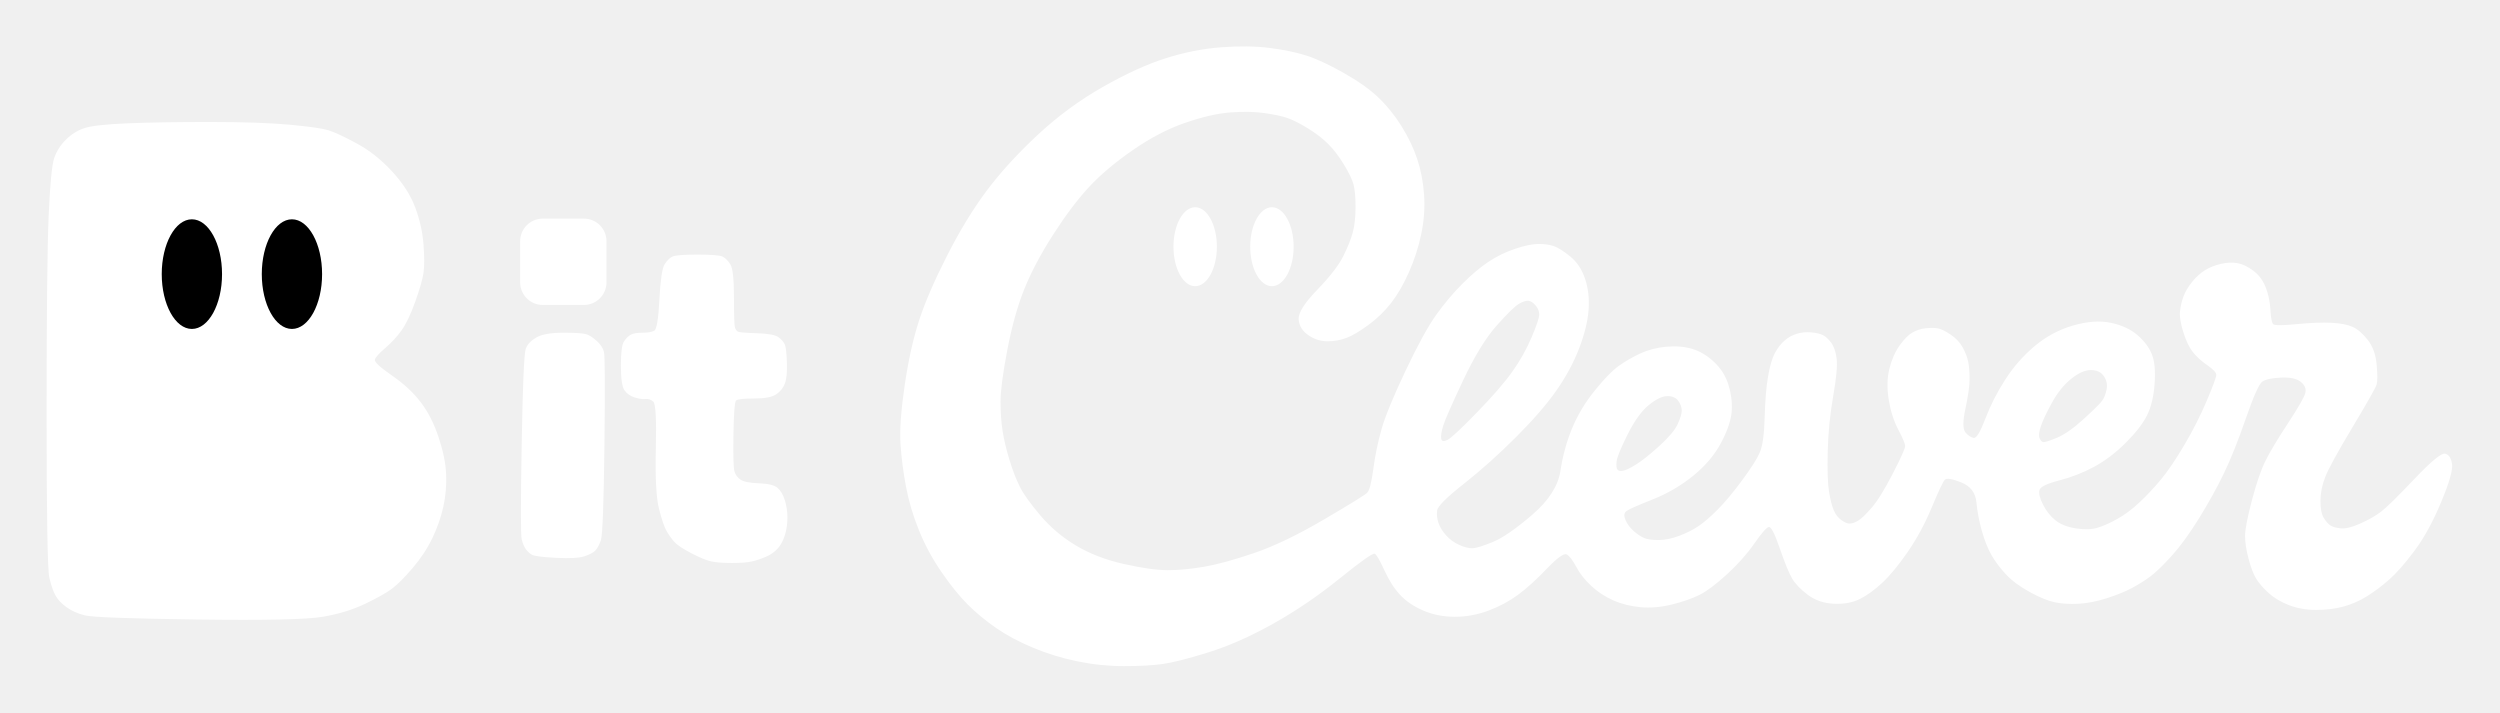
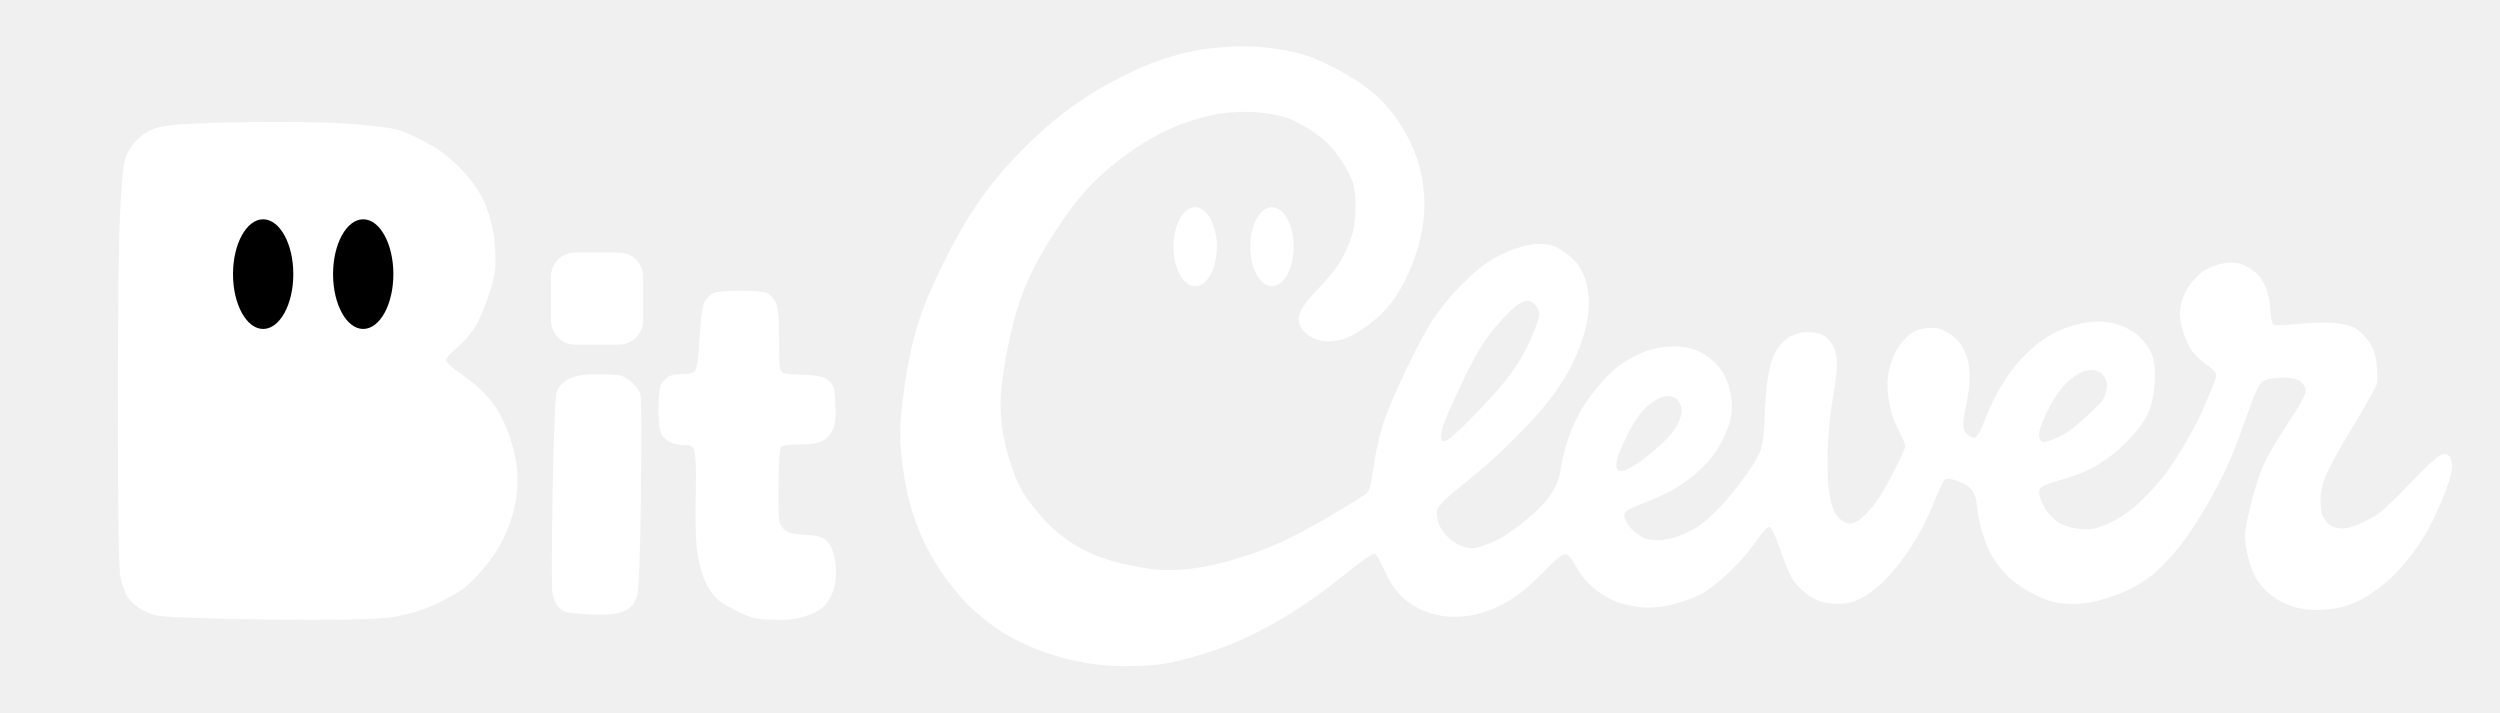
- <svg xmlns="http://www.w3.org/2000/svg" viewBox="52 28 456 130">
-   <path fill="#fff" fill-rule="evenodd" d="M217.000 98.375Q216.000 105.250 216.250 109.000Q216.500 112.750 217.250 116.750Q218.000 120.750 219.625 124.750Q221.250 128.750 223.750 132.375Q226.250 136.000 228.500 138.250Q230.750 140.500 233.625 142.500Q236.500 144.500 240.375 146.125Q244.250 147.750 248.500 148.625Q252.750 149.500 257.000 149.500Q261.250 149.500 264.000 149.125Q266.750 148.750 272.375 147.000Q278.000 145.250 284.250 141.750Q290.500 138.250 296.375 133.500Q302.250 128.750 302.750 129.000Q303.250 129.250 304.500 132.000Q305.750 134.750 307.375 136.500Q309.000 138.250 311.625 139.375Q314.250 140.500 317.375 140.500Q320.500 140.500 323.500 139.375Q326.500 138.250 328.875 136.500Q331.250 134.750 334.125 131.750Q337.000 128.750 337.750 129.125Q338.500 129.500 339.500 131.375Q340.500 133.250 342.250 134.875Q344.000 136.500 346.250 137.500Q348.500 138.500 351.250 138.750Q354.000 139.000 357.000 138.250Q360.000 137.500 362.000 136.500Q364.000 135.500 367.000 132.750Q370.000 130.000 372.000 127.125Q374.000 124.250 374.625 124.125Q375.250 124.000 376.625 128.000Q378.000 132.000 378.875 133.500Q379.750 135.000 381.750 136.500Q383.750 138.000 386.500 138.125Q389.250 138.250 391.250 137.250Q393.250 136.250 395.375 134.250Q397.500 132.250 400.000 128.625Q402.500 125.000 404.375 120.500Q406.250 116.000 406.750 115.500Q407.250 115.000 409.750 116.000Q412.250 117.000 412.500 119.625Q412.750 122.250 413.500 124.875Q414.250 127.500 415.250 129.250Q416.250 131.000 417.875 132.750Q419.500 134.500 422.250 136.000Q425.000 137.500 426.875 137.875Q428.750 138.250 431.125 138.125Q433.500 138.000 436.250 137.125Q439.000 136.250 440.875 135.250Q442.750 134.250 444.250 133.125Q445.750 132.000 448.125 129.375Q450.500 126.750 453.125 122.500Q455.750 118.250 457.625 114.375Q459.500 110.500 461.625 104.375Q463.750 98.250 464.625 97.625Q465.500 97.000 468.000 96.875Q470.500 96.750 471.625 97.625Q472.750 98.500 472.500 99.625Q472.250 100.750 469.375 105.125Q466.500 109.500 465.250 112.000Q464.000 114.500 462.750 119.250Q461.500 124.000 461.500 125.750Q461.500 127.500 462.125 129.875Q462.750 132.250 463.500 133.500Q464.250 134.750 465.750 136.125Q467.250 137.500 469.500 138.375Q471.750 139.250 474.500 139.250Q477.250 139.250 479.500 138.625Q481.750 138.000 483.750 136.750Q485.750 135.500 487.750 133.750Q489.750 132.000 492.375 128.500Q495.000 125.000 497.250 119.625Q499.500 114.250 499.250 112.625Q499.000 111.000 498.000 110.750Q497.000 110.500 492.375 115.375Q487.750 120.250 486.250 121.375Q484.750 122.500 482.500 123.500Q480.250 124.500 479.000 124.375Q477.750 124.250 477.125 123.875Q476.500 123.500 475.875 122.500Q475.250 121.500 475.250 119.375Q475.250 117.250 476.125 115.000Q477.000 112.750 481.125 105.875Q485.250 99.000 485.500 98.125Q485.750 97.250 485.500 94.500Q485.250 91.750 483.875 90.000Q482.500 88.250 481.125 87.625Q479.750 87.000 477.250 86.875Q474.750 86.750 470.875 87.125Q467.000 87.500 466.625 87.125Q466.250 86.750 466.125 84.500Q466.000 82.250 465.250 80.375Q464.500 78.500 463.000 77.375Q461.500 76.250 460.125 76.000Q458.750 75.750 457.125 76.125Q455.500 76.500 454.250 77.250Q453.000 78.000 451.875 79.375Q450.750 80.750 450.250 82.125Q449.750 83.500 449.625 84.875Q449.500 86.250 450.250 88.625Q451.000 91.000 452.000 92.250Q453.000 93.500 454.625 94.625Q456.250 95.750 456.250 96.375Q456.250 97.000 454.500 101.125Q452.750 105.250 450.375 109.250Q448.000 113.250 446.125 115.500Q444.250 117.750 442.250 119.625Q440.250 121.500 438.250 122.625Q436.250 123.750 434.625 124.250Q433.000 124.750 430.625 124.375Q428.250 124.000 426.875 122.875Q425.500 121.750 424.625 120.000Q423.750 118.250 424.000 117.375Q424.250 116.500 427.625 115.625Q431.000 114.750 434.000 113.125Q437.000 111.500 439.750 108.750Q442.500 106.000 443.625 103.750Q444.750 101.500 445.000 98.000Q445.250 94.500 444.500 92.625Q443.750 90.750 441.875 89.125Q440.000 87.500 437.000 86.875Q434.000 86.250 430.125 87.375Q426.250 88.500 423.125 91.125Q420.000 93.750 417.750 97.250Q415.500 100.750 414.125 104.375Q412.750 108.000 412.000 107.875Q411.250 107.750 410.500 106.875Q409.750 106.000 410.500 102.500Q411.250 99.000 411.250 97.125Q411.250 95.250 411.000 94.000Q410.750 92.750 410.000 91.375Q409.250 90.000 407.750 89.000Q406.250 88.000 405.375 87.875Q404.500 87.750 403.250 87.875Q402.000 88.000 400.875 88.625Q399.750 89.250 398.500 91.000Q397.250 92.750 396.625 95.250Q396.000 97.750 396.500 100.875Q397.000 104.000 398.250 106.375Q399.500 108.750 399.500 109.375Q399.500 110.000 397.250 114.375Q395.000 118.750 393.375 120.625Q391.750 122.500 390.875 123.000Q390.000 123.500 389.375 123.500Q388.750 123.500 387.875 122.875Q387.000 122.250 386.500 121.125Q386.000 120.000 385.625 117.750Q385.250 115.500 385.375 110.375Q385.500 105.250 386.375 100.250Q387.250 95.250 387.000 93.375Q386.750 91.500 386.000 90.500Q385.250 89.500 384.500 89.125Q383.750 88.750 382.375 88.625Q381.000 88.500 379.750 88.875Q378.500 89.250 377.500 90.125Q376.500 91.000 375.750 92.375Q375.000 93.750 374.500 96.625Q374.000 99.500 373.875 104.125Q373.750 108.750 373.000 110.500Q372.250 112.250 369.750 115.625Q367.250 119.000 365.250 121.000Q363.250 123.000 361.750 124.000Q360.250 125.000 358.250 125.750Q356.250 126.500 354.500 126.500Q352.750 126.500 351.875 126.125Q351.000 125.750 350.000 124.875Q349.000 124.000 348.500 122.875Q348.000 121.750 348.625 121.250Q349.250 120.750 353.375 119.125Q357.500 117.500 360.875 114.750Q364.250 112.000 366.000 108.625Q367.750 105.250 367.875 102.875Q368.000 100.500 367.250 98.125Q366.500 95.750 364.625 94.000Q362.750 92.250 360.625 91.625Q358.500 91.000 355.875 91.250Q353.250 91.500 351.125 92.500Q349.000 93.500 347.250 94.750Q345.500 96.000 342.875 99.250Q340.250 102.500 338.750 106.125Q337.250 109.750 336.625 113.875Q336.000 118.000 331.500 121.875Q327.000 125.750 324.250 126.875Q321.500 128.000 320.500 128.000Q319.500 128.000 318.125 127.375Q316.750 126.750 315.750 125.625Q314.750 124.500 314.375 123.375Q314.000 122.250 314.125 121.125Q314.250 120.000 319.000 116.250Q323.750 112.500 328.500 107.750Q333.250 103.000 335.875 99.250Q338.500 95.500 340.000 91.625Q341.500 87.750 341.750 84.625Q342.000 81.500 341.125 78.875Q340.250 76.250 338.375 74.750Q336.500 73.250 335.375 72.875Q334.250 72.500 332.625 72.500Q331.000 72.500 328.375 73.375Q325.750 74.250 323.500 75.750Q321.250 77.250 318.750 79.750Q316.250 82.250 314.000 85.375Q311.750 88.500 308.375 95.625Q305.000 102.750 304.000 106.250Q303.000 109.750 302.500 113.500Q302.000 117.250 301.375 117.875Q300.750 118.500 293.500 122.750Q286.250 127.000 280.750 128.875Q275.250 130.750 271.625 131.375Q268.000 132.000 265.000 132.000Q262.000 132.000 257.000 130.875Q252.000 129.750 248.250 127.500Q244.500 125.250 241.750 122.000Q239.000 118.750 238.000 116.750Q237.000 114.750 236.125 111.875Q235.250 109.000 234.875 106.625Q234.500 104.250 234.500 101.250Q234.500 98.250 235.750 91.750Q237.000 85.250 238.875 80.625Q240.750 76.000 244.125 70.750Q247.500 65.500 250.625 62.125Q253.750 58.750 258.625 55.375Q263.500 52.000 268.250 50.375Q273.000 48.750 276.500 48.500Q280.000 48.250 282.625 48.625Q285.250 49.000 286.750 49.500Q288.250 50.000 290.500 51.375Q292.750 52.750 294.250 54.250Q295.750 55.750 297.125 58.000Q298.500 60.250 298.875 61.625Q299.250 63.000 299.250 65.750Q299.250 68.500 298.750 70.375Q298.250 72.250 297.000 74.750Q295.750 77.250 292.250 80.875Q288.750 84.500 288.875 86.250Q289.000 88.000 290.625 89.125Q292.250 90.250 294.125 90.250Q296.000 90.250 297.625 89.625Q299.250 89.000 301.625 87.250Q304.000 85.500 305.750 83.250Q307.500 81.000 309.000 77.625Q310.500 74.250 311.250 70.625Q312.000 67.000 311.750 63.500Q311.500 60.000 310.500 57.000Q309.500 54.000 307.625 51.000Q305.750 48.000 303.375 45.750Q301.000 43.500 297.000 41.250Q293.000 39.000 290.250 38.125Q287.500 37.250 283.625 36.750Q279.750 36.250 274.750 36.625Q269.750 37.000 264.625 38.625Q259.500 40.250 253.125 43.875Q246.750 47.500 241.250 52.625Q235.750 57.750 232.000 62.750Q228.250 67.750 224.750 74.625Q221.250 81.500 219.625 86.500Q218.000 91.500 217.000 98.375Z   M356.125 100.250Q357.500 100.250 358.125 101.125Q358.750 102.000 358.750 102.875Q358.750 103.750 358.000 105.375Q357.250 107.000 354.625 109.375Q352.000 111.750 350.375 112.750Q348.750 113.750 348.000 113.875Q347.250 114.000 347.000 113.625Q346.750 113.250 346.875 112.125Q347.000 111.000 348.875 107.250Q350.750 103.500 352.750 101.875Q354.750 100.250 356.125 100.250Z   M433.375 95.500Q435.000 95.500 435.750 96.625Q436.500 97.750 436.250 99.000Q436.000 100.250 435.500 101.000Q435.000 101.750 432.125 104.375Q429.250 107.000 427.125 107.875Q425.000 108.750 424.625 108.625Q424.250 108.500 424.000 107.875Q423.750 107.250 424.250 105.750Q424.750 104.250 426.250 101.500Q427.750 98.750 429.750 97.125Q431.750 95.500 433.375 95.500Z   M330.875 82.875Q331.500 83.000 332.125 83.750Q332.750 84.500 332.750 85.375Q332.750 86.250 331.375 89.500Q330.000 92.750 327.875 95.750Q325.750 98.750 321.375 103.250Q317.000 107.750 316.000 108.250Q315.000 108.750 314.875 108.000Q314.750 107.250 315.250 105.625Q315.750 104.000 318.875 97.375Q322.000 90.750 325.000 87.375Q328.000 84.000 329.125 83.375Q330.250 82.750 330.875 82.875Z   M67.375 51.375Q65.500 52.000 64.000 53.500Q62.500 55.000 61.875 56.875Q61.250 58.750 60.875 67.375Q60.500 76.000 60.500 103.625Q60.500 131.250 61.000 133.375Q61.500 135.500 62.125 136.625Q62.750 137.750 64.125 138.750Q65.500 139.750 67.500 140.250Q69.500 140.750 88.000 141.000Q106.500 141.250 110.875 140.500Q115.250 139.750 118.625 138.125Q122.000 136.500 123.500 135.375Q125.000 134.250 127.250 131.625Q129.500 129.000 130.875 126.125Q132.250 123.250 132.875 120.375Q133.500 117.500 133.375 114.500Q133.250 111.500 132.000 107.750Q130.750 104.000 128.750 101.375Q126.750 98.750 123.500 96.500Q120.250 94.250 120.375 93.625Q120.500 93.000 122.250 91.500Q124.000 90.000 125.250 88.250Q126.500 86.500 127.750 83.000Q129.000 79.500 129.250 77.750Q129.500 76.000 129.250 72.625Q129.000 69.250 127.750 65.875Q126.500 62.500 123.500 59.250Q120.500 56.000 117.000 54.125Q113.500 52.250 111.875 51.750Q110.250 51.250 104.875 50.750Q99.500 50.250 90.250 50.250Q81.000 50.250 75.125 50.500Q69.250 50.750 67.375 51.375Z   M151.0 67.875H158.5C160.778 67.875 162.625 69.722 162.625 72.0V79.5C162.625 81.778 160.778 83.625 158.5 83.625H151.0C148.722 83.625 146.875 81.778 146.875 79.5V72.0C146.875 69.722 148.722 67.875 151.0 67.875ZM179.219 74.438Q175.375 74.438 174.625 74.812Q173.875 75.188 173.219 76.219Q172.562 77.25 172.281 82.594Q172.0 87.938 171.344 88.312Q170.688 88.688 169.188 88.688Q167.688 88.688 167.031 89.062Q166.375 89.438 165.812 90.281Q165.25 91.125 165.25 94.688Q165.25 98.25 165.906 99.188Q166.562 100.125 167.781 100.5Q169.0 100.875 169.75 100.781Q170.5 100.688 171.156 101.25Q171.812 101.812 171.625 109.781Q171.438 117.75 172.188 120.75Q172.938 123.75 173.594 124.875Q174.25 126.0 175.0 126.844Q175.75 127.688 178.094 128.906Q180.438 130.125 181.75 130.406Q183.062 130.688 185.5 130.688Q187.938 130.688 189.156 130.406Q190.375 130.125 191.688 129.562Q193.0 129.0 193.844 128.062Q194.688 127.125 195.156 125.625Q195.625 124.125 195.625 122.438Q195.625 120.75 195.156 119.25Q194.688 117.75 193.844 117.0Q193.0 116.25 190.469 116.156Q187.938 116.062 187.094 115.5Q186.25 114.938 185.969 114.0Q185.688 113.062 185.781 107.25Q185.875 101.438 186.25 101.062Q186.625 100.688 189.531 100.688Q192.438 100.688 193.562 99.938Q194.688 99.188 195.156 97.969Q195.625 96.75 195.531 94.125Q195.438 91.5 195.156 90.844Q194.875 90.188 194.031 89.531Q193.188 88.875 190.094 88.781Q187.0 88.688 186.625 88.5Q186.25 88.312 186.062 87.75Q185.875 87.188 185.875 82.219Q185.875 77.25 185.219 76.219Q184.562 75.188 183.812 74.812Q183.062 74.438 179.219 74.438ZM154.75 88.688Q151.375 88.688 149.875 89.531Q148.375 90.375 147.906 91.594Q147.438 92.812 147.156 109.031Q146.875 125.25 147.156 126.375Q147.438 127.5 147.906 128.156Q148.375 128.812 149.031 129.188Q149.688 129.562 153.438 129.75Q157.188 129.938 158.594 129.469Q160.0 129.0 160.562 128.438Q161.125 127.875 161.594 126.562Q162.062 125.25 162.25 109.219Q162.438 93.188 162.156 92.156Q161.875 91.125 160.844 90.188Q159.812 89.25 158.969 88.969Q158.125 88.688 154.75 88.688Z" />
-   <g transform="translate(87 78) scale(1)" fill="#000">
+ <svg xmlns="http://www.w3.org/2000/svg" data-bit-shift="70.0" data-bit-center="110.0" viewBox="52 28 456 130">
+   <path fill="#fff" fill-rule="evenodd" d="M217.000 98.375Q216.000 105.250 216.250 109.000Q216.500 112.750 217.250 116.750Q218.000 120.750 219.625 124.750Q221.250 128.750 223.750 132.375Q226.250 136.000 228.500 138.250Q230.750 140.500 233.625 142.500Q236.500 144.500 240.375 146.125Q244.250 147.750 248.500 148.625Q252.750 149.500 257.000 149.500Q261.250 149.500 264.000 149.125Q266.750 148.750 272.375 147.000Q278.000 145.250 284.250 141.750Q290.500 138.250 296.375 133.500Q302.250 128.750 302.750 129.000Q303.250 129.250 304.500 132.000Q305.750 134.750 307.375 136.500Q309.000 138.250 311.625 139.375Q314.250 140.500 317.375 140.500Q320.500 140.500 323.500 139.375Q326.500 138.250 328.875 136.500Q331.250 134.750 334.125 131.750Q337.000 128.750 337.750 129.125Q338.500 129.500 339.500 131.375Q340.500 133.250 342.250 134.875Q344.000 136.500 346.250 137.500Q348.500 138.500 351.250 138.750Q354.000 139.000 357.000 138.250Q360.000 137.500 362.000 136.500Q364.000 135.500 367.000 132.750Q370.000 130.000 372.000 127.125Q374.000 124.250 374.625 124.125Q375.250 124.000 376.625 128.000Q378.000 132.000 378.875 133.500Q379.750 135.000 381.750 136.500Q383.750 138.000 386.500 138.125Q389.250 138.250 391.250 137.250Q393.250 136.250 395.375 134.250Q397.500 132.250 400.000 128.625Q402.500 125.000 404.375 120.500Q406.250 116.000 406.750 115.500Q407.250 115.000 409.750 116.000Q412.250 117.000 412.500 119.625Q412.750 122.250 413.500 124.875Q414.250 127.500 415.250 129.250Q416.250 131.000 417.875 132.750Q419.500 134.500 422.250 136.000Q425.000 137.500 426.875 137.875Q428.750 138.250 431.125 138.125Q433.500 138.000 436.250 137.125Q439.000 136.250 440.875 135.250Q442.750 134.250 444.250 133.125Q445.750 132.000 448.125 129.375Q450.500 126.750 453.125 122.500Q455.750 118.250 457.625 114.375Q459.500 110.500 461.625 104.375Q463.750 98.250 464.625 97.625Q465.500 97.000 468.000 96.875Q470.500 96.750 471.625 97.625Q472.750 98.500 472.500 99.625Q472.250 100.750 469.375 105.125Q466.500 109.500 465.250 112.000Q464.000 114.500 462.750 119.250Q461.500 124.000 461.500 125.750Q461.500 127.500 462.125 129.875Q462.750 132.250 463.500 133.500Q464.250 134.750 465.750 136.125Q467.250 137.500 469.500 138.375Q471.750 139.250 474.500 139.250Q477.250 139.250 479.500 138.625Q481.750 138.000 483.750 136.750Q485.750 135.500 487.750 133.750Q489.750 132.000 492.375 128.500Q495.000 125.000 497.250 119.625Q499.500 114.250 499.250 112.625Q499.000 111.000 498.000 110.750Q497.000 110.500 492.375 115.375Q487.750 120.250 486.250 121.375Q484.750 122.500 482.500 123.500Q480.250 124.500 479.000 124.375Q477.750 124.250 477.125 123.875Q476.500 123.500 475.875 122.500Q475.250 121.500 475.250 119.375Q475.250 117.250 476.125 115.000Q477.000 112.750 481.125 105.875Q485.250 99.000 485.500 98.125Q485.750 97.250 485.500 94.500Q485.250 91.750 483.875 90.000Q482.500 88.250 481.125 87.625Q479.750 87.000 477.250 86.875Q474.750 86.750 470.875 87.125Q467.000 87.500 466.625 87.125Q466.250 86.750 466.125 84.500Q466.000 82.250 465.250 80.375Q464.500 78.500 463.000 77.375Q461.500 76.250 460.125 76.000Q458.750 75.750 457.125 76.125Q455.500 76.500 454.250 77.250Q453.000 78.000 451.875 79.375Q450.750 80.750 450.250 82.125Q449.750 83.500 449.625 84.875Q449.500 86.250 450.250 88.625Q451.000 91.000 452.000 92.250Q453.000 93.500 454.625 94.625Q456.250 95.750 456.250 96.375Q456.250 97.000 454.500 101.125Q452.750 105.250 450.375 109.250Q448.000 113.250 446.125 115.500Q444.250 117.750 442.250 119.625Q440.250 121.500 438.250 122.625Q436.250 123.750 434.625 124.250Q433.000 124.750 430.625 124.375Q428.250 124.000 426.875 122.875Q425.500 121.750 424.625 120.000Q423.750 118.250 424.000 117.375Q424.250 116.500 427.625 115.625Q431.000 114.750 434.000 113.125Q437.000 111.500 439.750 108.750Q442.500 106.000 443.625 103.750Q444.750 101.500 445.000 98.000Q445.250 94.500 444.500 92.625Q443.750 90.750 441.875 89.125Q440.000 87.500 437.000 86.875Q434.000 86.250 430.125 87.375Q426.250 88.500 423.125 91.125Q420.000 93.750 417.750 97.250Q415.500 100.750 414.125 104.375Q412.750 108.000 412.000 107.875Q411.250 107.750 410.500 106.875Q409.750 106.000 410.500 102.500Q411.250 99.000 411.250 97.125Q411.250 95.250 411.000 94.000Q410.750 92.750 410.000 91.375Q409.250 90.000 407.750 89.000Q406.250 88.000 405.375 87.875Q404.500 87.750 403.250 87.875Q402.000 88.000 400.875 88.625Q399.750 89.250 398.500 91.000Q397.250 92.750 396.625 95.250Q396.000 97.750 396.500 100.875Q397.000 104.000 398.250 106.375Q399.500 108.750 399.500 109.375Q399.500 110.000 397.250 114.375Q395.000 118.750 393.375 120.625Q391.750 122.500 390.875 123.000Q390.000 123.500 389.375 123.500Q388.750 123.500 387.875 122.875Q387.000 122.250 386.500 121.125Q386.000 120.000 385.625 117.750Q385.250 115.500 385.375 110.375Q385.500 105.250 386.375 100.250Q387.250 95.250 387.000 93.375Q386.750 91.500 386.000 90.500Q385.250 89.500 384.500 89.125Q383.750 88.750 382.375 88.625Q381.000 88.500 379.750 88.875Q378.500 89.250 377.500 90.125Q376.500 91.000 375.750 92.375Q375.000 93.750 374.500 96.625Q374.000 99.500 373.875 104.125Q373.750 108.750 373.000 110.500Q372.250 112.250 369.750 115.625Q367.250 119.000 365.250 121.000Q363.250 123.000 361.750 124.000Q360.250 125.000 358.250 125.750Q356.250 126.500 354.500 126.500Q352.750 126.500 351.875 126.125Q351.000 125.750 350.000 124.875Q349.000 124.000 348.500 122.875Q348.000 121.750 348.625 121.250Q349.250 120.750 353.375 119.125Q357.500 117.500 360.875 114.750Q364.250 112.000 366.000 108.625Q367.750 105.250 367.875 102.875Q368.000 100.500 367.250 98.125Q366.500 95.750 364.625 94.000Q362.750 92.250 360.625 91.625Q358.500 91.000 355.875 91.250Q353.250 91.500 351.125 92.500Q349.000 93.500 347.250 94.750Q345.500 96.000 342.875 99.250Q340.250 102.500 338.750 106.125Q337.250 109.750 336.625 113.875Q336.000 118.000 331.500 121.875Q327.000 125.750 324.250 126.875Q321.500 128.000 320.500 128.000Q319.500 128.000 318.125 127.375Q316.750 126.750 315.750 125.625Q314.750 124.500 314.375 123.375Q314.000 122.250 314.125 121.125Q314.250 120.000 319.000 116.250Q323.750 112.500 328.500 107.750Q333.250 103.000 335.875 99.250Q338.500 95.500 340.000 91.625Q341.500 87.750 341.750 84.625Q342.000 81.500 341.125 78.875Q340.250 76.250 338.375 74.750Q336.500 73.250 335.375 72.875Q334.250 72.500 332.625 72.500Q331.000 72.500 328.375 73.375Q325.750 74.250 323.500 75.750Q321.250 77.250 318.750 79.750Q316.250 82.250 314.000 85.375Q311.750 88.500 308.375 95.625Q305.000 102.750 304.000 106.250Q303.000 109.750 302.500 113.500Q302.000 117.250 301.375 117.875Q300.750 118.500 293.500 122.750Q286.250 127.000 280.750 128.875Q275.250 130.750 271.625 131.375Q268.000 132.000 265.000 132.000Q262.000 132.000 257.000 130.875Q252.000 129.750 248.250 127.500Q244.500 125.250 241.750 122.000Q239.000 118.750 238.000 116.750Q237.000 114.750 236.125 111.875Q235.250 109.000 234.875 106.625Q234.500 104.250 234.500 101.250Q234.500 98.250 235.750 91.750Q237.000 85.250 238.875 80.625Q240.750 76.000 244.125 70.750Q247.500 65.500 250.625 62.125Q253.750 58.750 258.625 55.375Q263.500 52.000 268.250 50.375Q273.000 48.750 276.500 48.500Q280.000 48.250 282.625 48.625Q285.250 49.000 286.750 49.500Q288.250 50.000 290.500 51.375Q292.750 52.750 294.250 54.250Q295.750 55.750 297.125 58.000Q298.500 60.250 298.875 61.625Q299.250 63.000 299.250 65.750Q299.250 68.500 298.750 70.375Q298.250 72.250 297.000 74.750Q295.750 77.250 292.250 80.875Q288.750 84.500 288.875 86.250Q289.000 88.000 290.625 89.125Q292.250 90.250 294.125 90.250Q296.000 90.250 297.625 89.625Q299.250 89.000 301.625 87.250Q304.000 85.500 305.750 83.250Q307.500 81.000 309.000 77.625Q310.500 74.250 311.250 70.625Q312.000 67.000 311.750 63.500Q311.500 60.000 310.500 57.000Q309.500 54.000 307.625 51.000Q305.750 48.000 303.375 45.750Q301.000 43.500 297.000 41.250Q293.000 39.000 290.250 38.125Q287.500 37.250 283.625 36.750Q279.750 36.250 274.750 36.625Q269.750 37.000 264.625 38.625Q259.500 40.250 253.125 43.875Q246.750 47.500 241.250 52.625Q235.750 57.750 232.000 62.750Q228.250 67.750 224.750 74.625Q221.250 81.500 219.625 86.500Q218.000 91.500 217.000 98.375Z   M356.125 100.250Q357.500 100.250 358.125 101.125Q358.750 102.000 358.750 102.875Q358.750 103.750 358.000 105.375Q357.250 107.000 354.625 109.375Q352.000 111.750 350.375 112.750Q348.750 113.750 348.000 113.875Q347.250 114.000 347.000 113.625Q346.750 113.250 346.875 112.125Q347.000 111.000 348.875 107.250Q350.750 103.500 352.750 101.875Q354.750 100.250 356.125 100.250Z   M433.375 95.500Q435.000 95.500 435.750 96.625Q436.500 97.750 436.250 99.000Q436.000 100.250 435.500 101.000Q435.000 101.750 432.125 104.375Q429.250 107.000 427.125 107.875Q425.000 108.750 424.625 108.625Q424.250 108.500 424.000 107.875Q423.750 107.250 424.250 105.750Q424.750 104.250 426.250 101.500Q427.750 98.750 429.750 97.125Q431.750 95.500 433.375 95.500Z   M330.875 82.875Q331.500 83.000 332.125 83.750Q332.750 84.500 332.750 85.375Q332.750 86.250 331.375 89.500Q330.000 92.750 327.875 95.750Q325.750 98.750 321.375 103.250Q317.000 107.750 316.000 108.250Q315.000 108.750 314.875 108.000Q314.750 107.250 315.250 105.625Q315.750 104.000 318.875 97.375Q322.000 90.750 325.000 87.375Q328.000 84.000 329.125 83.375Q330.250 82.750 330.875 82.875Z   M80.375 51.375Q78.5 52.0 77.0 53.5Q75.5 55.0 74.875 56.875Q74.25 58.75 73.875 67.375Q73.5 76.0 73.5 103.625Q73.5 131.25 74.0 133.375Q74.5 135.5 75.125 136.625Q75.75 137.75 77.125 138.75Q78.5 139.75 80.5 140.25Q82.5 140.75 101.0 141.0Q119.5 141.25 123.875 140.5Q128.25 139.75 131.625 138.125Q135.0 136.5 136.5 135.375Q138.0 134.25 140.25 131.625Q142.5 129.0 143.875 126.125Q145.25 123.25 145.875 120.375Q146.5 117.5 146.375 114.5Q146.25 111.5 145.0 107.75Q143.75 104.0 141.75 101.375Q139.75 98.75 136.5 96.5Q133.25 94.25 133.375 93.625Q133.5 93.0 135.25 91.5Q137.0 90.0 138.25 88.25Q139.5 86.5 140.75 83.0Q142.0 79.5 142.25 77.75Q142.5 76.0 142.25 72.625Q142.0 69.25 140.75 65.875Q139.5 62.5 136.5 59.25Q133.5 56.0 130.0 54.125Q126.5 52.25 124.875 51.75Q123.25 51.25 117.875 50.75Q112.5 50.25 103.25 50.25Q94.0 50.25 88.125 50.5Q82.25 50.75 80.375 51.375ZM156.9 74.062H164.9C167.33 74.062 169.3 76.032 169.3 78.462V86.462C169.3 88.893 167.33 90.862 164.9 90.862H156.9C154.47 90.862 152.5 88.893 152.5 86.462V78.462C152.5 76.032 154.47 74.062 156.9 74.062ZM187.0 81.062Q182.9 81.062 182.1 81.462Q181.3 81.862 180.6 82.962Q179.9 84.062 179.6 89.762Q179.3 95.462 178.6 95.862Q177.9 96.262 176.3 96.262Q174.7 96.262 174.0 96.662Q173.3 97.062 172.7 97.962Q172.1 98.862 172.1 102.662Q172.1 106.462 172.8 107.462Q173.5 108.462 174.8 108.862Q176.1 109.262 176.9 109.162Q177.7 109.062 178.4 109.662Q179.1 110.262 178.9 118.762Q178.7 127.262 179.5 130.462Q180.3 133.662 181.0 134.863Q181.7 136.062 182.5 136.962Q183.3 137.863 185.8 139.162Q188.3 140.462 189.7 140.762Q191.1 141.062 193.7 141.062Q196.3 141.062 197.6 140.762Q198.9 140.462 200.3 139.863Q201.7 139.262 202.6 138.262Q203.5 137.262 204.0 135.662Q204.5 134.062 204.5 132.262Q204.5 130.462 204.0 128.863Q203.5 127.262 202.6 126.462Q201.7 125.662 199.0 125.562Q196.3 125.462 195.4 124.862Q194.5 124.262 194.2 123.262Q193.9 122.262 194.0 116.062Q194.1 109.862 194.5 109.462Q194.9 109.062 198.0 109.062Q201.1 109.062 202.3 108.262Q203.5 107.462 204.0 106.162Q204.5 104.862 204.4 102.062Q204.3 99.262 204.0 98.562Q203.7 97.862 202.8 97.162Q201.9 96.462 198.6 96.362Q195.3 96.262 194.9 96.062Q194.5 95.862 194.3 95.262Q194.1 94.662 194.1 89.362Q194.1 84.062 193.4 82.962Q192.7 81.862 191.9 81.462Q191.1 81.062 187.0 81.062ZM160.9 96.262Q157.3 96.262 155.7 97.162Q154.1 98.062 153.6 99.362Q153.1 100.662 152.8 117.962Q152.5 135.262 152.8 136.462Q153.1 137.662 153.6 138.363Q154.1 139.062 154.8 139.462Q155.5 139.863 159.5 140.062Q163.5 140.262 165.0 139.762Q166.5 139.262 167.1 138.662Q167.7 138.062 168.2 136.662Q168.7 135.262 168.9 118.162Q169.1 101.062 168.8 99.962Q168.5 98.862 167.4 97.862Q166.3 96.862 165.4 96.562Q164.5 96.262 160.9 96.262Z" />
+   <g transform="translate(100.0 78) scale(1)" fill="#000">
    <ellipse rx="5.5" ry="10" />
  </g>
-   <g transform="translate(105.25 78) scale(1)" fill="#000">
+   <g transform="translate(118.25 78) scale(1)" fill="#000">
    <ellipse rx="5.5" ry="10" />
  </g>
  <g transform="translate(270 73) scale(0.72)" fill="#fff">
    <ellipse rx="5.5" ry="10" />
  </g>
  <g transform="translate(284 73) scale(0.72)" fill="#fff">
    <ellipse rx="5.5" ry="10" />
  </g>
</svg>
